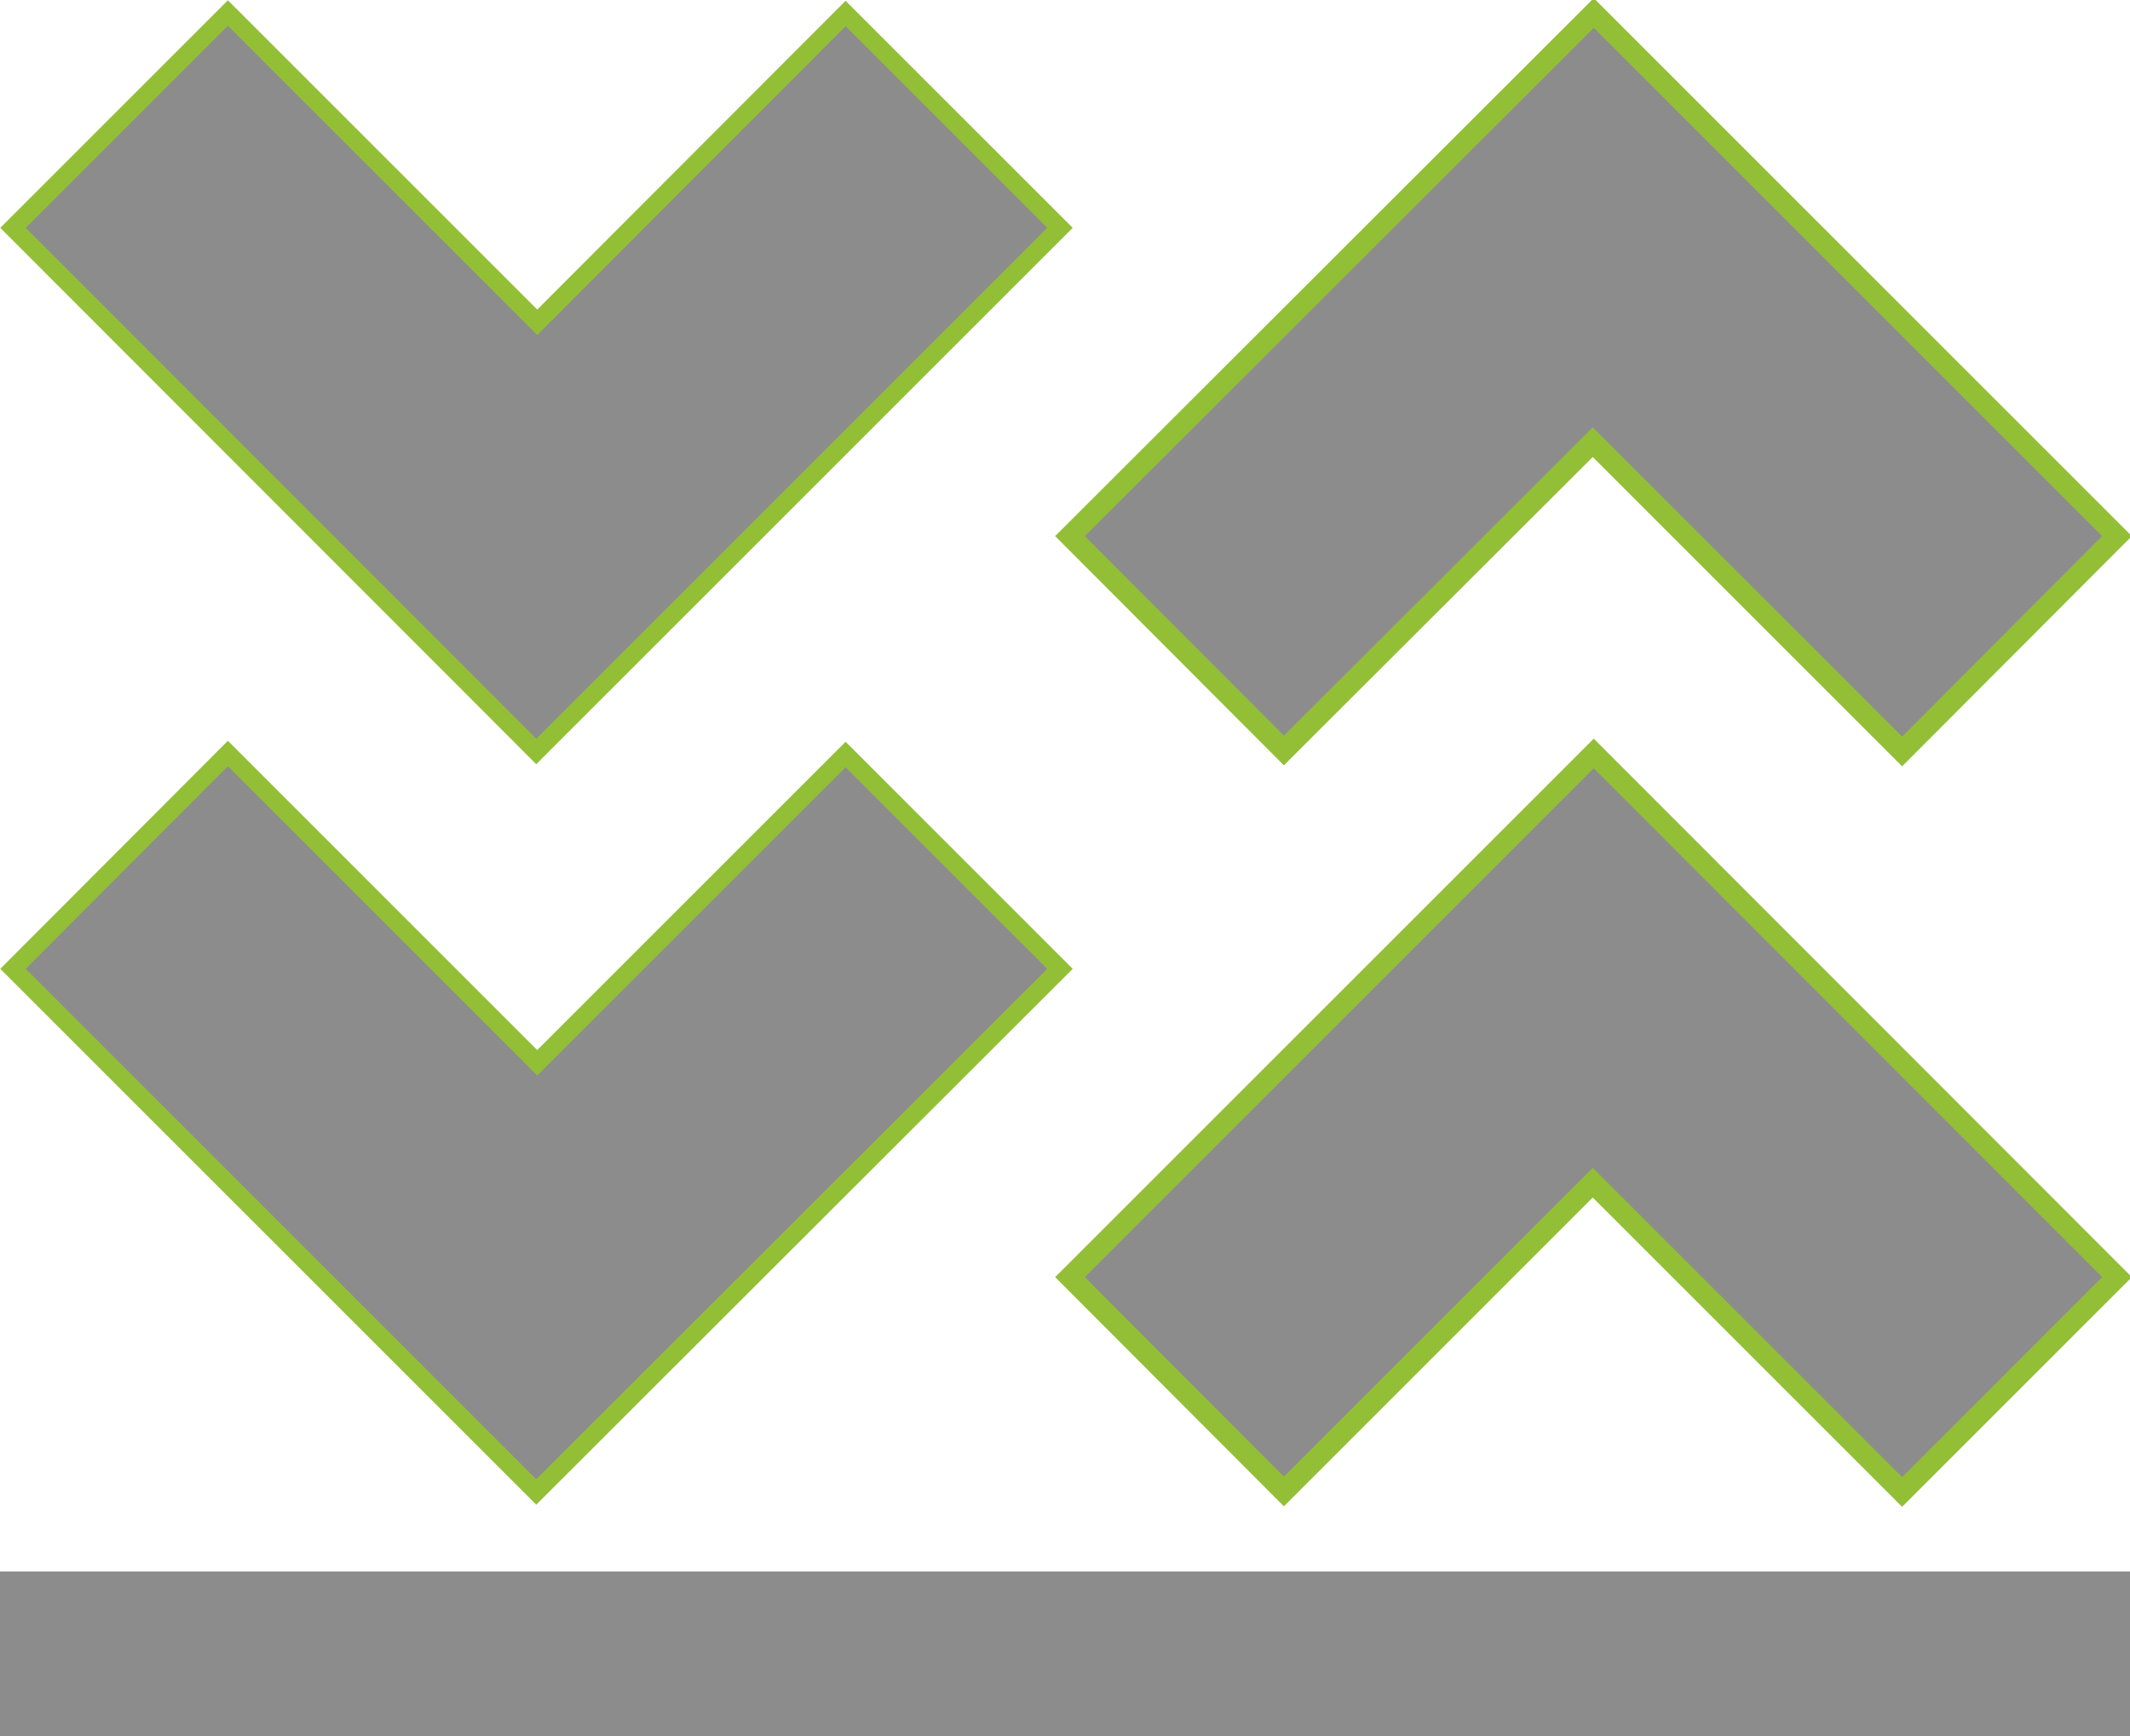
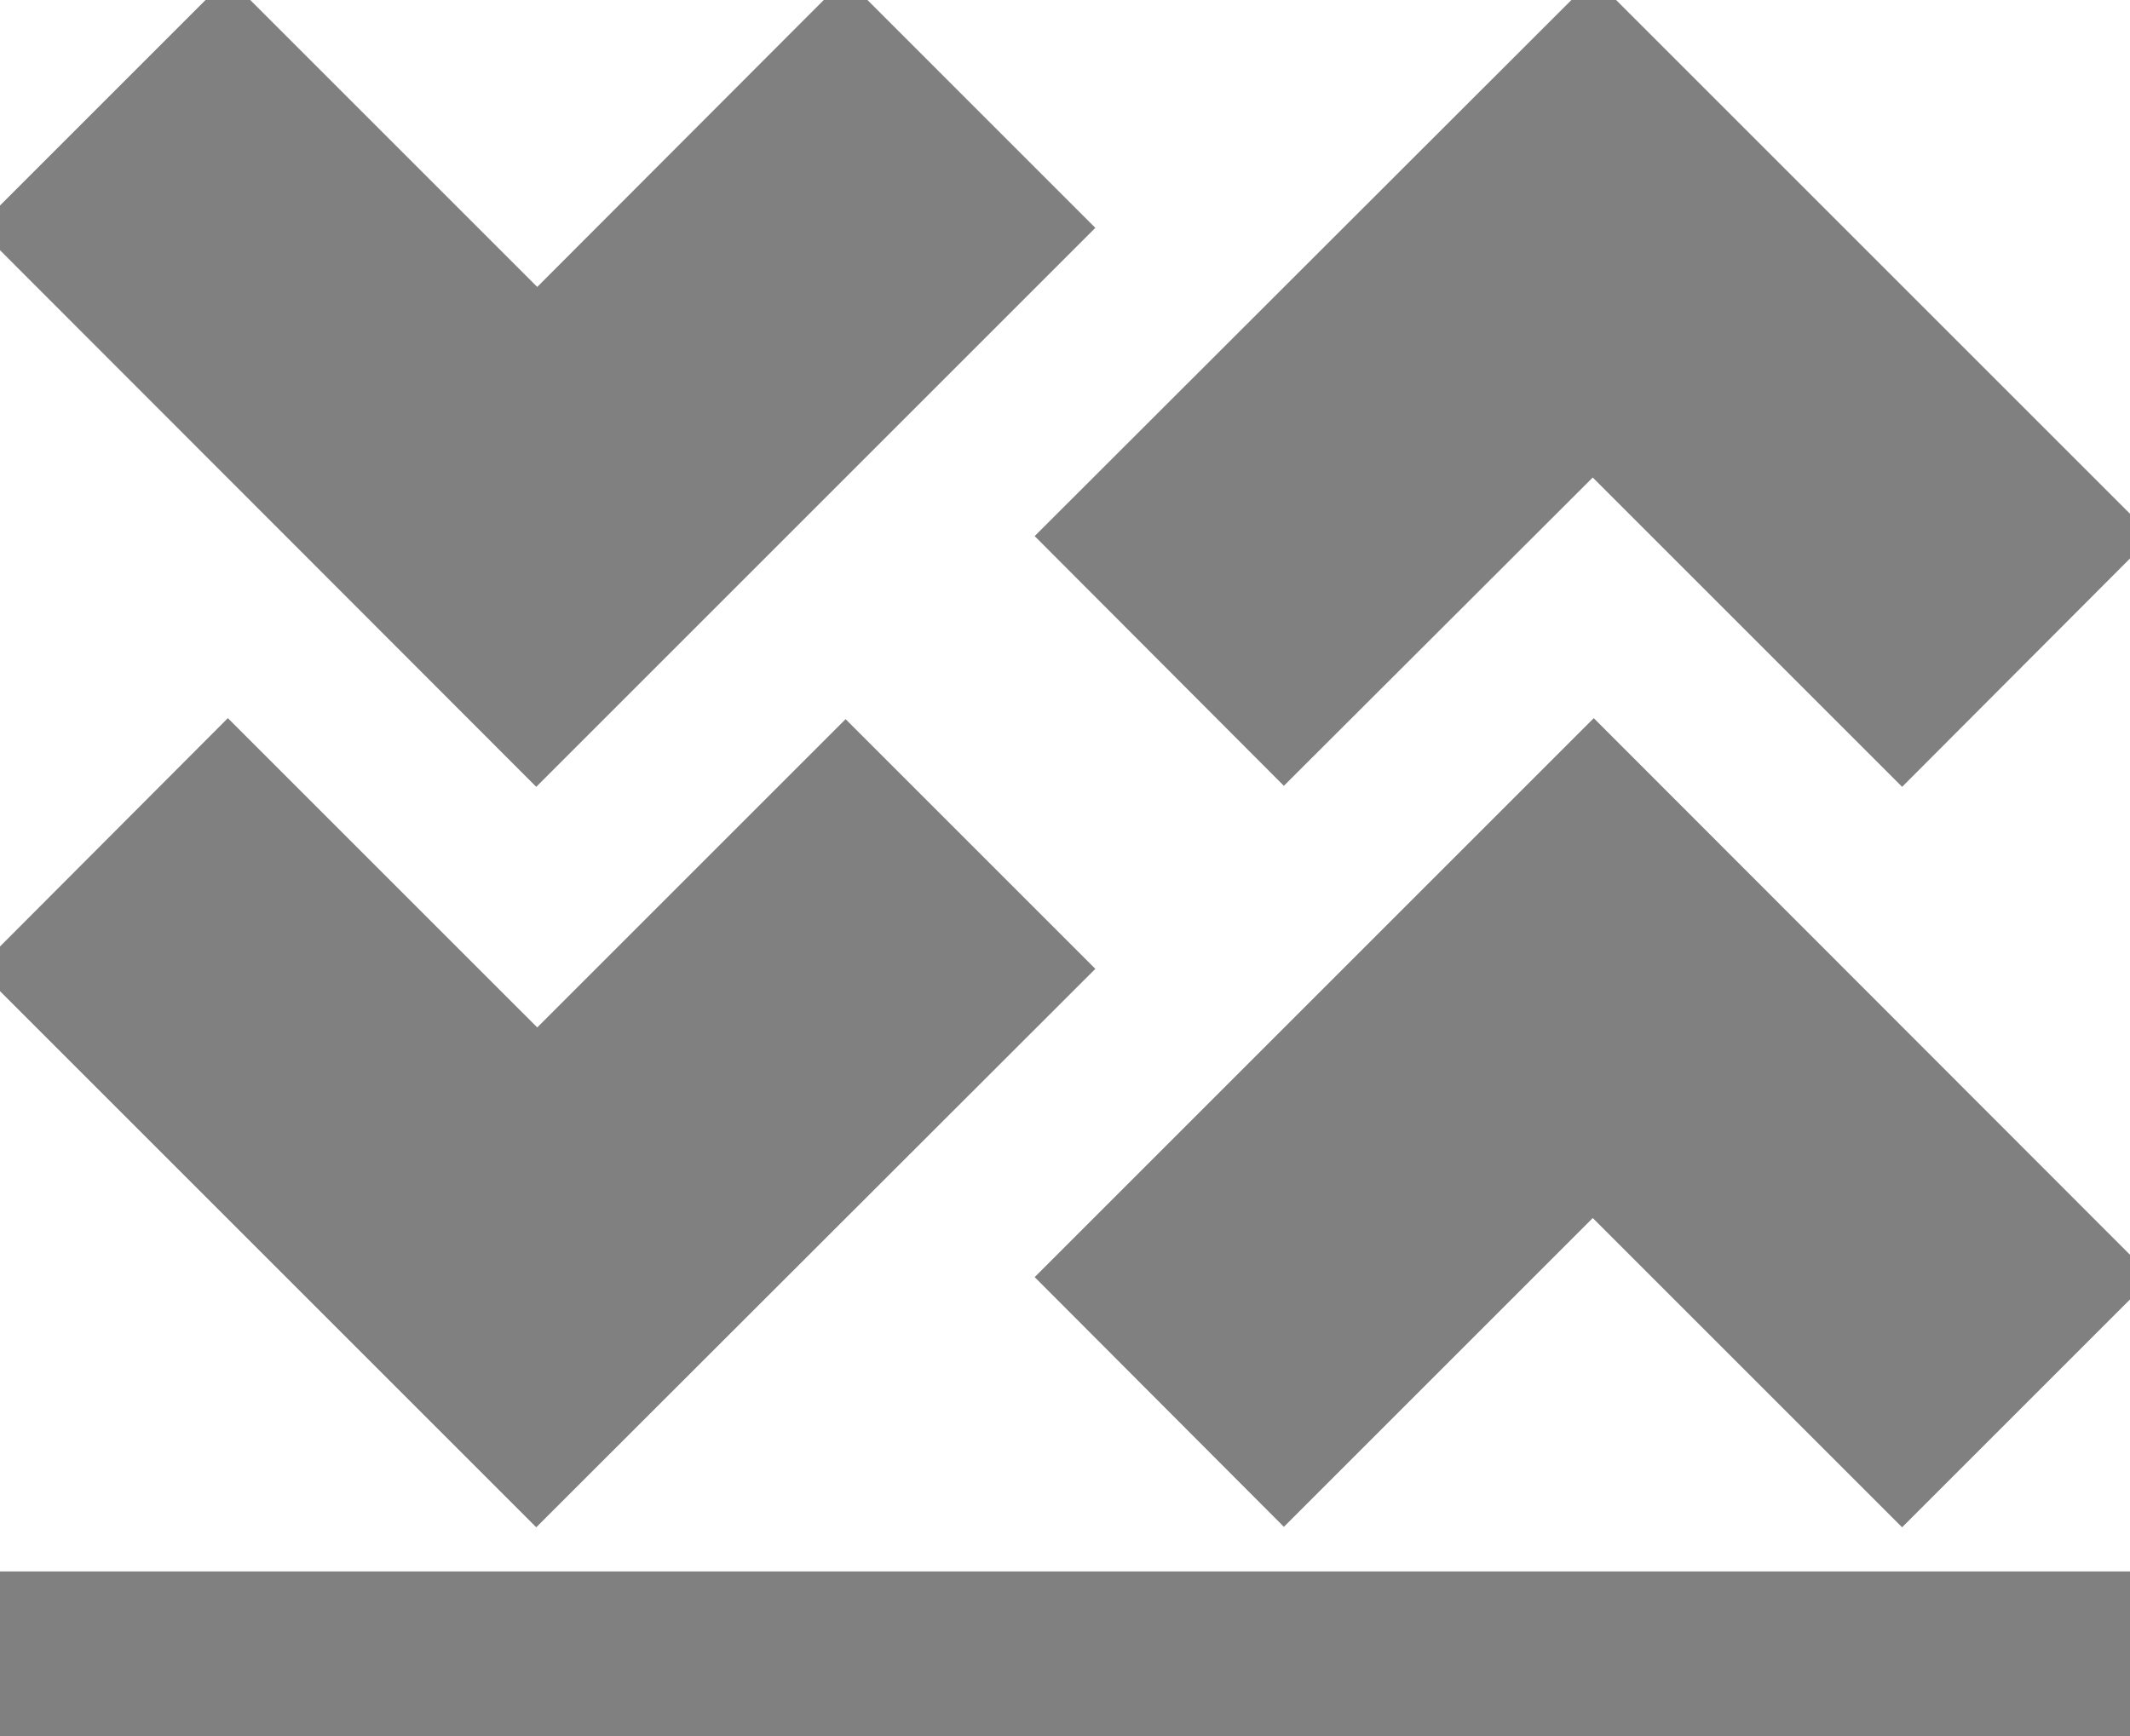
<svg xmlns="http://www.w3.org/2000/svg" viewBox="0 0 42.62 34.73">
  <defs>
    <style>
+         /**
                .dsrc-cls-1
                {
                    fill:grey;
                    stroke:#87b821;
                    stroke-miterlimit:10;
                    opacity:0.9;
                }
                 .bottom-line
                {
                    fill:grey;
                    stroke:grey;
                    stroke-miterlimit:10;
                    opacity:0.9;
                }
                .dsrc-cls-2{
                    fill:grey;
                    stroke:#87b821;
                    stroke-miterlimit:10;
                    opacity:0.9;
                }
                .dsrc-cls-1{stroke-width:0.36px;}
                .dsrc-cls-2{stroke-width:0.42px;}
+                 **/
    </style>
  </defs>
  <g id="Layer_2" data-name="Layer 2">
    <g id="Layer_2-2" data-name="Layer 2">
-       <polygon class="dsrc-cls-1" points="21.21 19.39 10.73 29.86 0.26 19.39 4.56 15.08 10.75 21.27 16.92 15.1 21.21 19.39" />
-       <polygon class="dsrc-cls-1" points="16.92 0.27 10.75 6.45 4.56 0.26 0.26 4.56 10.73 15.04 21.21 4.56 16.92 0.27" />
-       <polygon class="dsrc-cls-2" points="21.41 10.73 31.89 0.26 42.36 10.73 38.06 15.04 31.87 8.85 25.69 15.02 21.41 10.73" />
-       <polygon class="dsrc-cls-2" points="25.69 29.85 31.87 23.67 38.06 29.86 42.36 25.56 31.89 15.08 21.41 25.56 25.69 29.85" />
-       <rect class="bottom-line" x="0.26" y="31.95" width="42" height="2.56" />
+       <polygon class="dsrc-cls-1" id="dsrc-cls-1-down-1" fill="grey" stroke="grey" points="21.21 19.39 10.73 29.86 0.26 19.39 4.56 15.08 10.75 21.27 16.92 15.1 21.21 19.39" />
+       <polygon class="dsrc-cls-1" id="dsrc-cls-1-down-2" fill="grey" stroke="grey" points="16.92 0.27 10.75 6.45 4.56 0.26 0.26 4.56 10.73 15.04 21.21 4.56 16.92 0.27" />
+       <polygon class="dsrc-cls-2" id="dsrc-cls-1-up-1" fill="grey" stroke="grey" points="21.41 10.73 31.89 0.26 42.36 10.73 38.06 15.04 31.87 8.85 25.69 15.02 21.41 10.73" />
+       <polygon class="dsrc-cls-2" id="dsrc-cls-1-up-2" fill="grey" stroke="grey" points="25.69 29.85 31.87 23.67 38.06 29.86 42.36 25.56 31.89 15.08 21.41 25.56 25.69 29.85" />
+       <rect class="bottom-line" id="bottom-line" fill="grey" stroke="grey" x="0.26" y="31.95" width="42" height="2.56" />
    </g>
  </g>
</svg>
